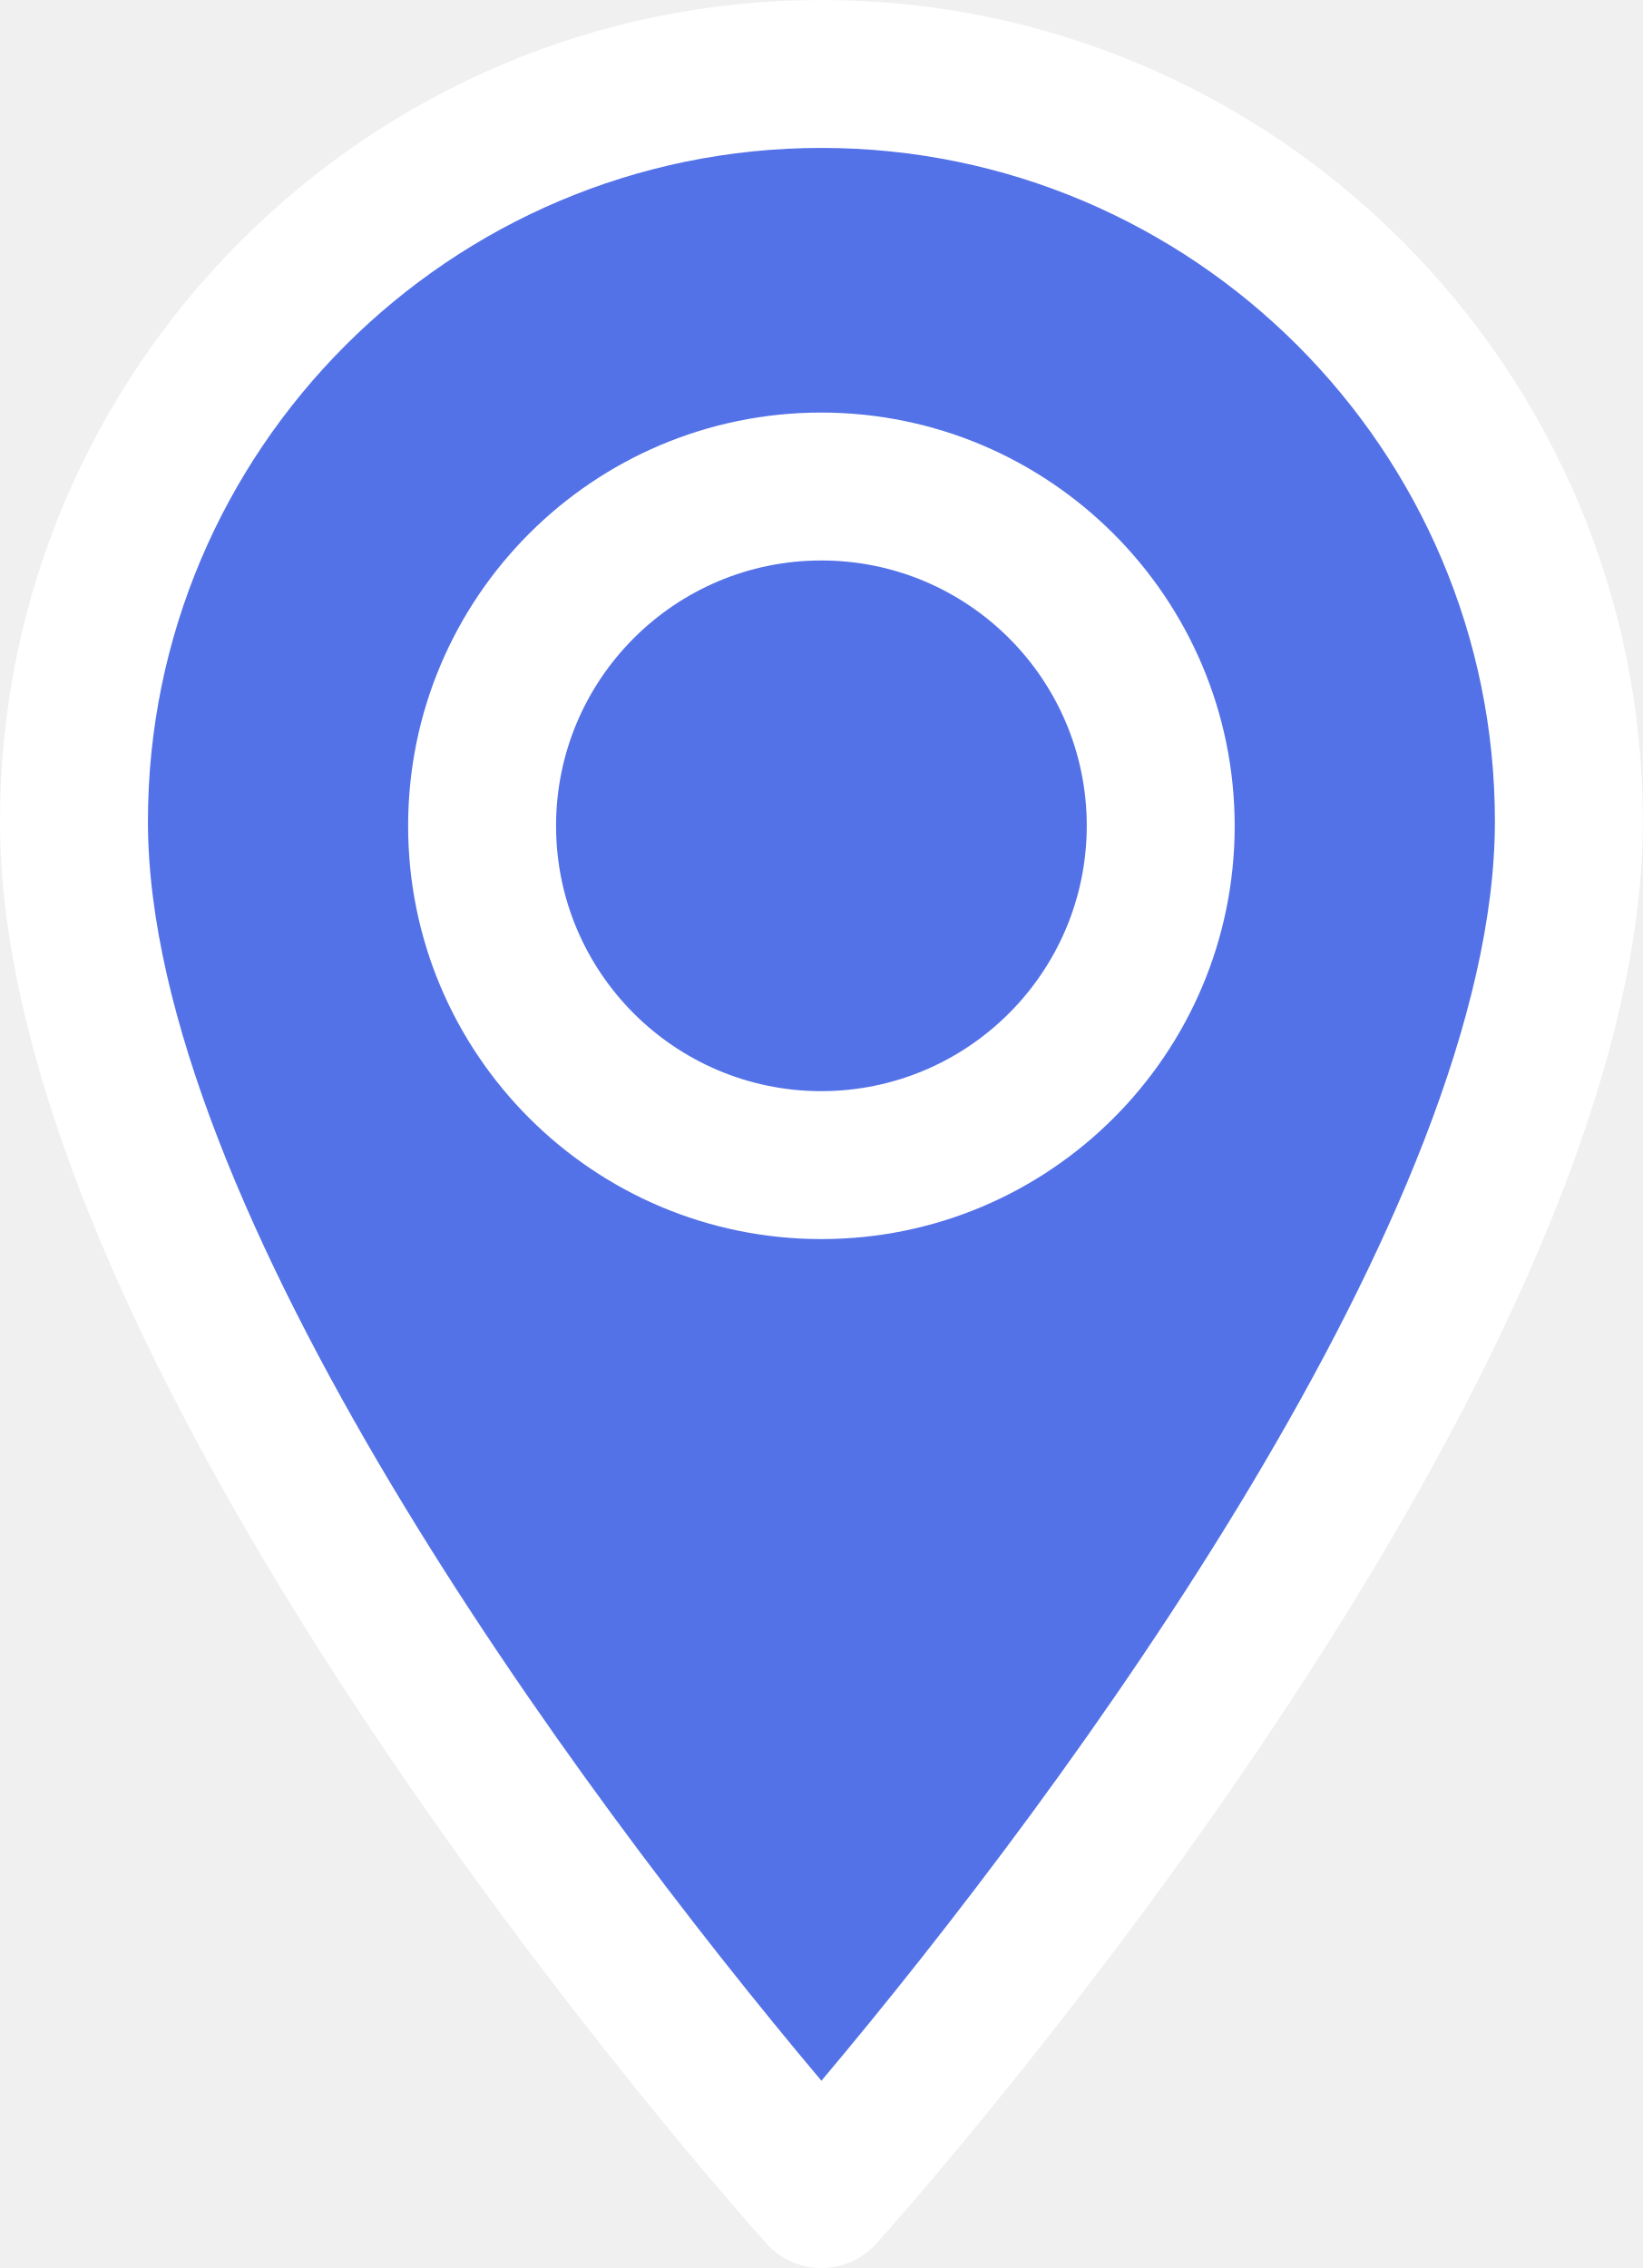
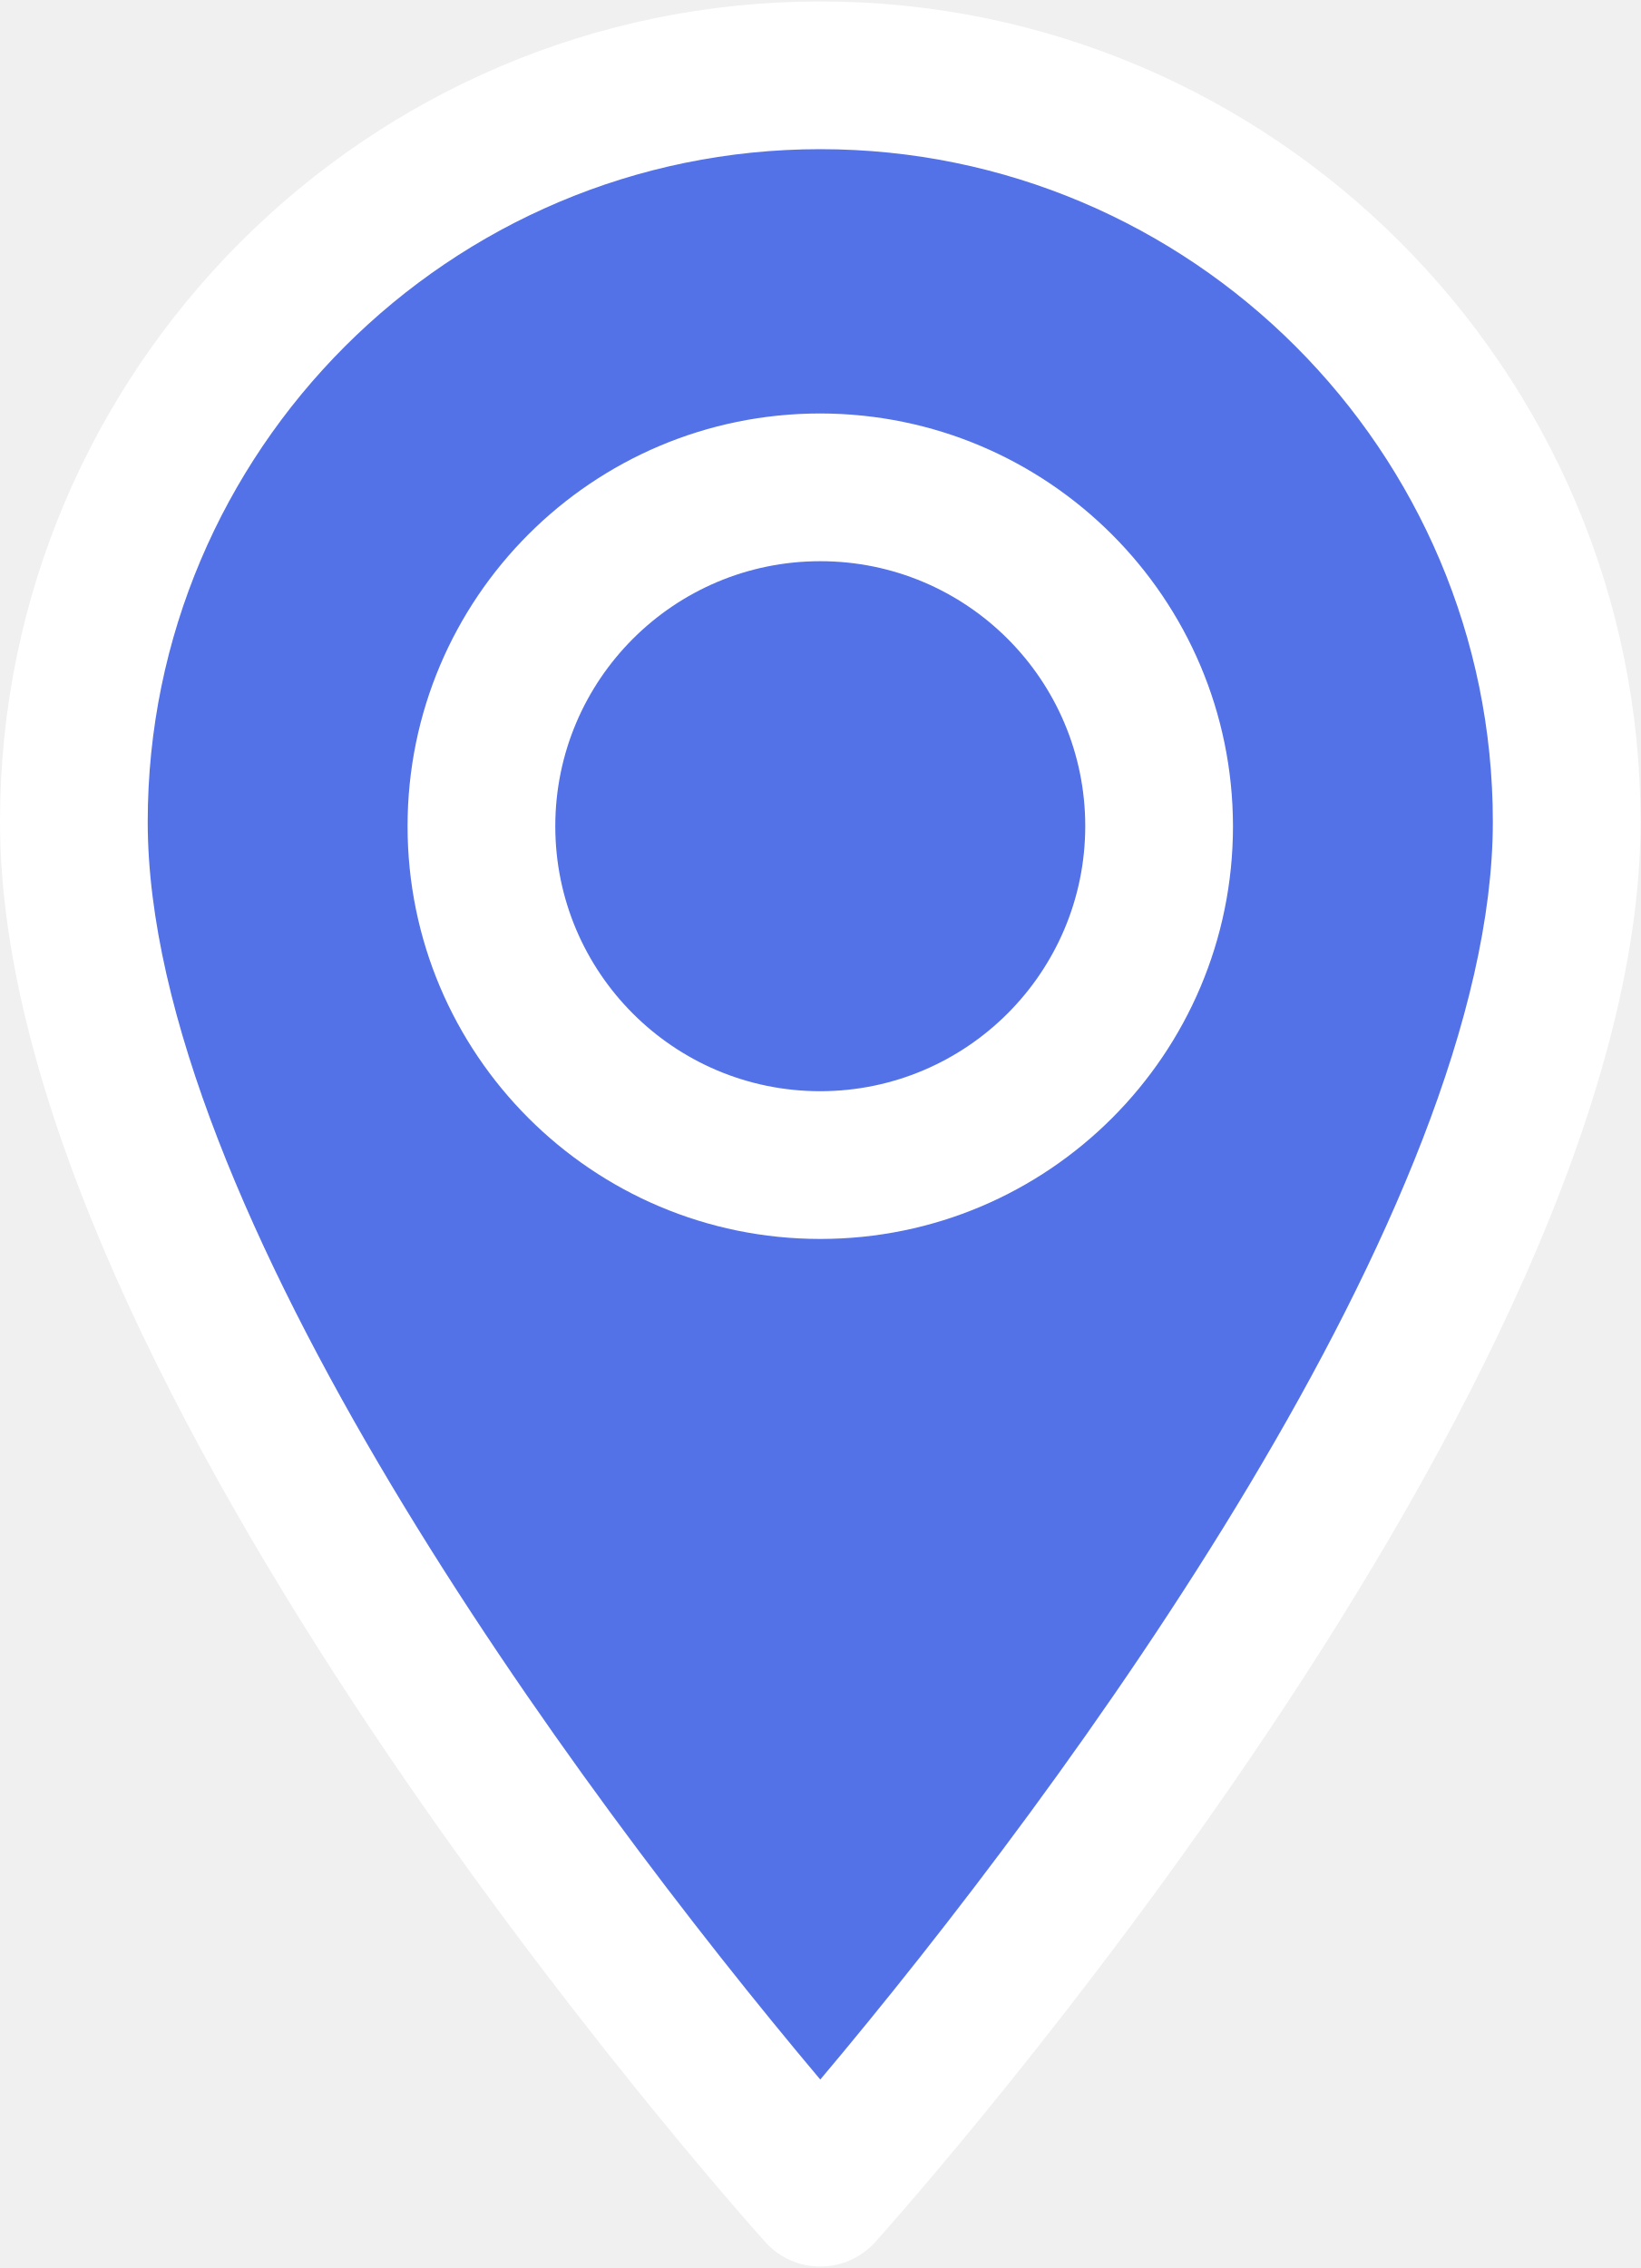
- <svg xmlns="http://www.w3.org/2000/svg" width="34px" viewBox="0 0 370.854 511.999">
+ <svg xmlns="http://www.w3.org/2000/svg" width="34px" height="47" viewBox="0 0 370.854 511.999">
  <path d="M24.545 121.47a173.832 173.832 0 0 0-9.412 44.706c-2.29 34.863 8.874 76.276 30.588 125.295 36.339 82.032 81.872 139.417 108.824 172.94a957.9 957.9 0 0 0 24.117 28.824 240.608 240.608 0 0 0 52.353-44.706c13.947-15.935 21.427-28.843 41.765-65.294 30.603-54.85 45.905-82.275 50-91.176 22.73-49.411 34.095-74.117 34.706-107.647.242-13.28.437-49.631-21.765-87.06-28.09-47.355-73.14-64.582-91.176-71.176-16.83-6.152-59.54-21.076-110.589-5.882C85.621 34.68 58.553 67.513 49.251 79.118a161.097 161.097 0 0 0-24.706 42.353z" fill="#5472e8" data-name="Слой 2" />
  <path d="M185.427 93.134a93.293 93.293 0 1 0 93.291 93.293 93.398 93.398 0 0 0-93.291-93.293zm0 153.194a59.901 59.901 0 1 1 59.9-59.901 59.967 59.967 0 0 1-59.9 59.901z" fill="#fff" />
  <path d="M185.427 0C83.182 0 0 83.182 0 185.426c0 126.888 165.939 313.167 173.004 321.035a16.702 16.702 0 0 0 24.846 0c7.065-7.868 173.004-194.147 173.004-321.035C370.852 83.182 287.671 0 185.427 0zm0 469.729C129.58 403.391 33.392 272.512 33.392 185.428c0-83.834 68.202-152.036 152.035-152.036s152.035 68.202 152.035 152.035c-.001 87.088-96.174 217.943-152.035 284.302z" fill="#fff" />
</svg>
